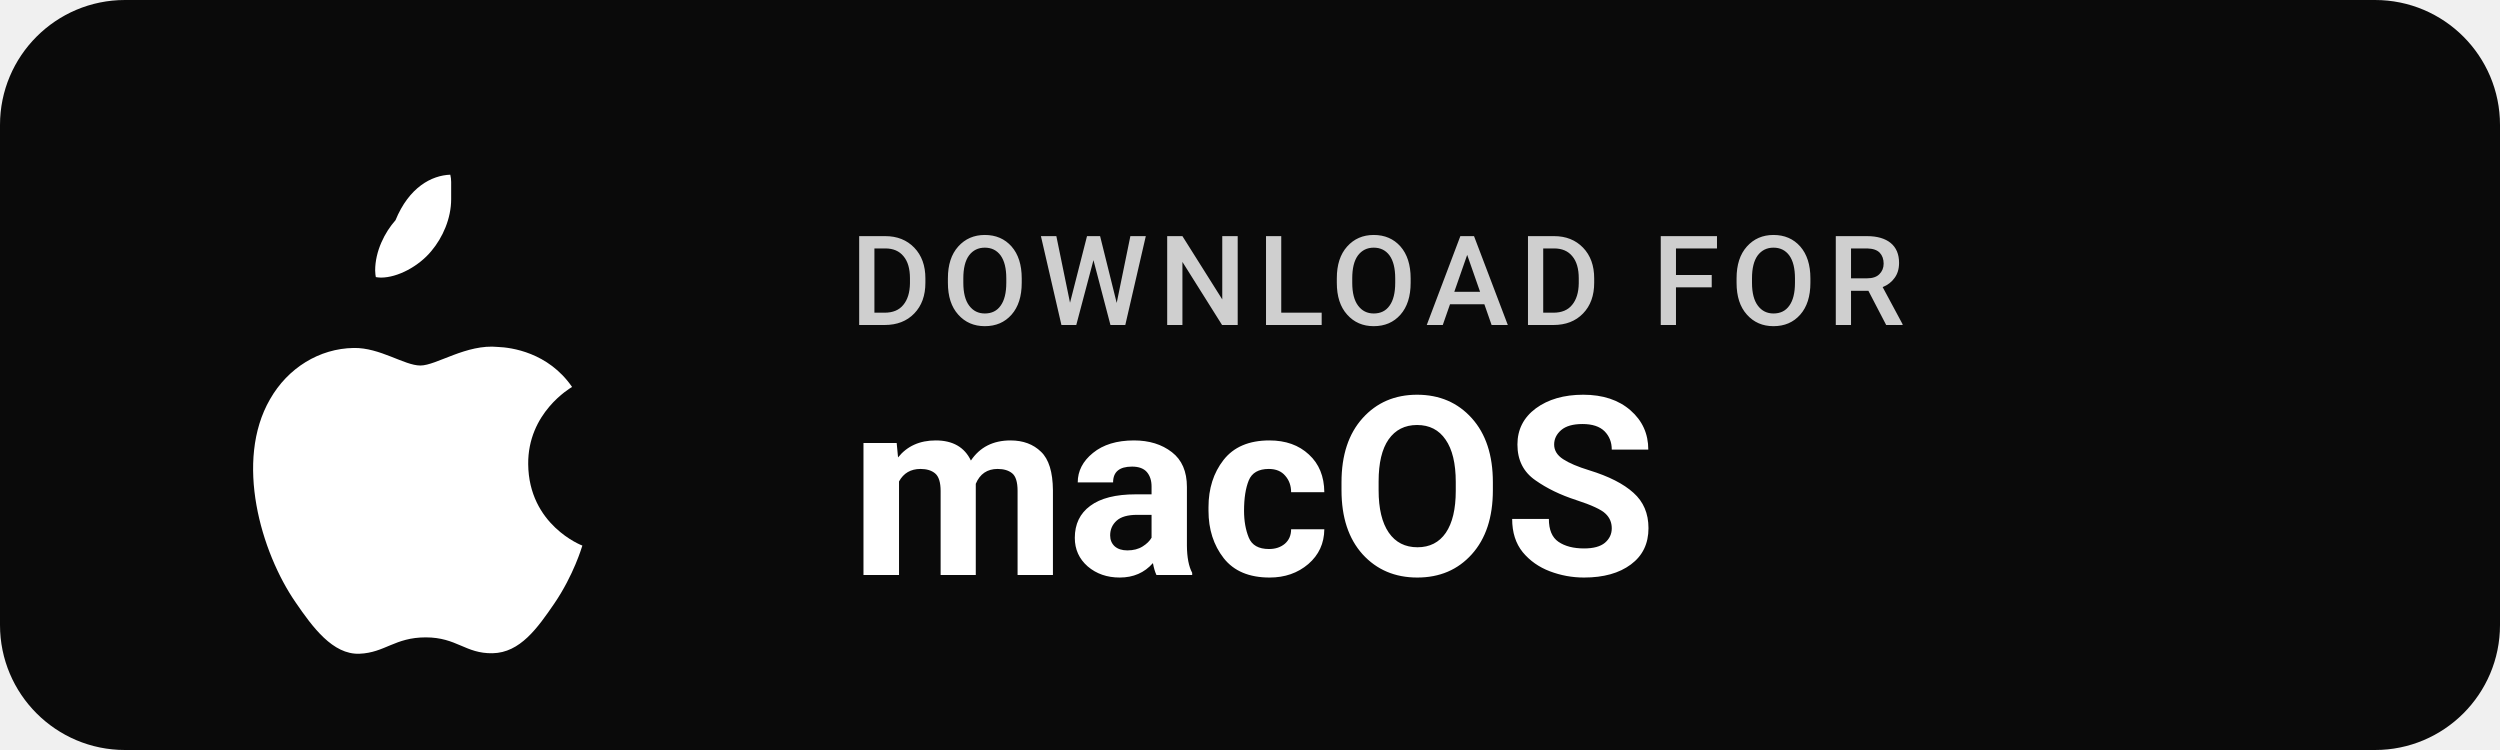
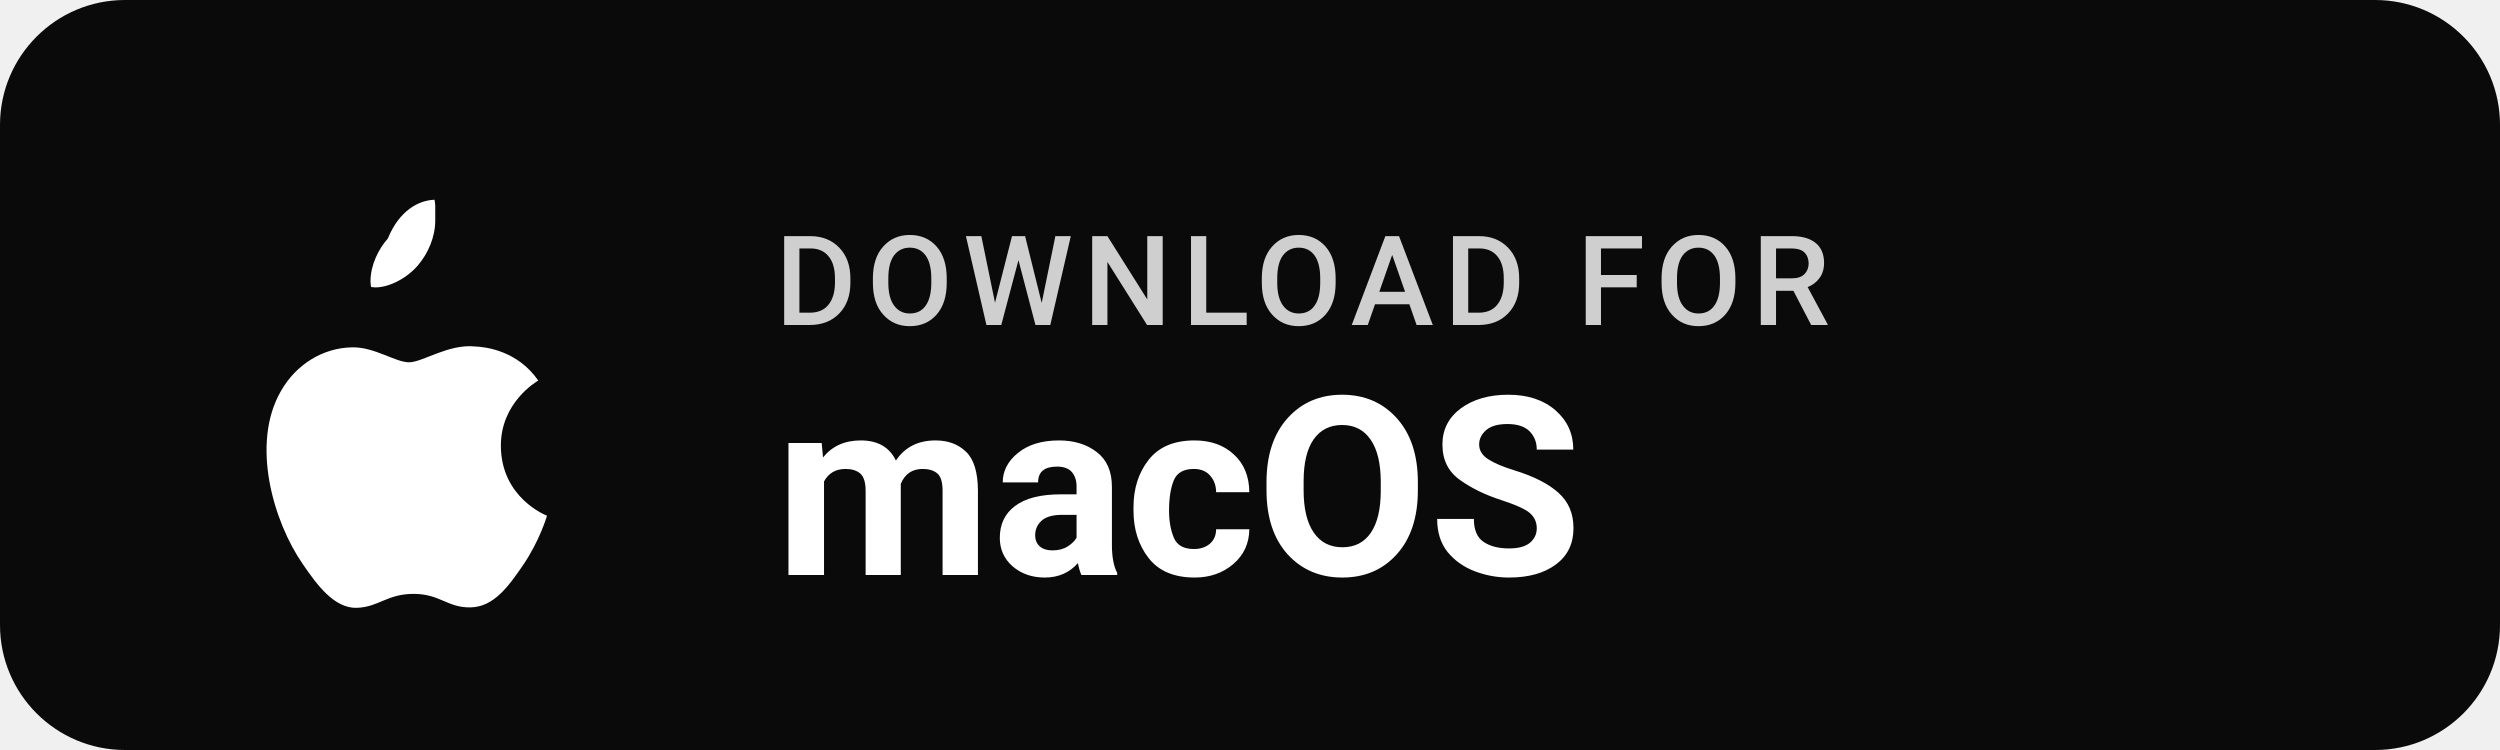
<svg xmlns="http://www.w3.org/2000/svg" width="200" height="60" viewBox="0 0 200 60" role="img" aria-label="Download for macOS">
  <rect width="200" height="60" rx="10" fill="#0a0a0a" />
-   <path fill="#ffffff" transform="translate(14 14) scale(1.35)" d="M16.365 1.43c0 1.14-.493 2.27-1.177 3.08-.744.9-1.99 1.57-2.987 1.57-.12 0-.23-.02-.3-.03-.01-.06-.04-.22-.04-.39 0-1.15.572-2.27 1.206-2.98C13.87.722 15.208.022 16.314-.018c.03.13.051.28.051.43v1.018zM20.93 17.14c-.03-3.05 2.49-4.51 2.6-4.58-1.42-2.06-3.62-2.34-4.39-2.37-1.87-.19-3.65 1.1-4.6 1.1-.95 0-2.4-1.07-3.95-1.04-2.04.03-3.91 1.19-4.96 3.04-2.11 3.65-.54 9.06 1.52 12.04 1 1.46 2.2 3.1 3.78 3.04 1.51-.06 2.09-.97 3.93-.97 1.84 0 2.35.97 3.96.94 1.63-.03 2.66-1.49 3.66-2.95 1.15-1.69 1.63-3.34 1.66-3.43-.04-.01-3.18-1.22-3.21-4.83z" />
-   <text x="68" y="26" fill="#cfcfcf" font-family="-apple-system,BlinkMacSystemFont,'SF Pro Display','Segoe UI',Roboto,Helvetica,Arial,sans-serif" font-size="10" font-weight="500" letter-spacing="0.8">DOWNLOAD FOR</text>
-   <text x="68" y="46" fill="#ffffff" font-family="-apple-system,BlinkMacSystemFont,'SF Pro Display','Segoe UI',Roboto,Helvetica,Arial,sans-serif" font-size="20" font-weight="700">macOS</text>
+   <path fill="#ffffff" transform="translate(16 16) scale(1.15)" d="M16.365 1.43c0 1.14-.493 2.27-1.177 3.08-.744.9-1.99 1.57-2.987 1.57-.12 0-.23-.02-.3-.03-.01-.06-.04-.22-.04-.39 0-1.15.572-2.27 1.206-2.98C13.87.722 15.208.022 16.314-.018c.03.13.051.28.051.43v1.018zM20.93 17.14c-.03-3.05 2.49-4.51 2.6-4.58-1.42-2.06-3.62-2.34-4.39-2.37-1.87-.19-3.65 1.1-4.6 1.1-.95 0-2.4-1.07-3.95-1.04-2.04.03-3.91 1.19-4.96 3.04-2.11 3.65-.54 9.06 1.52 12.04 1 1.46 2.2 3.1 3.78 3.04 1.51-.06 2.09-.97 3.93-.97 1.84 0 2.35.97 3.96.94 1.63-.03 2.66-1.49 3.66-2.95 1.15-1.69 1.63-3.34 1.66-3.43-.04-.01-3.18-1.22-3.21-4.83z" />
+   <text x="62" y="26" fill="#cfcfcf" font-family="-apple-system,BlinkMacSystemFont,'SF Pro Display','Segoe UI',Roboto,Helvetica,Arial,sans-serif" font-size="10" font-weight="500" letter-spacing="0.8">DOWNLOAD FOR</text>
+   <text x="62" y="46" fill="#ffffff" font-family="-apple-system,BlinkMacSystemFont,'SF Pro Display','Segoe UI',Roboto,Helvetica,Arial,sans-serif" font-size="20" font-weight="700">macOS</text>
</svg>
